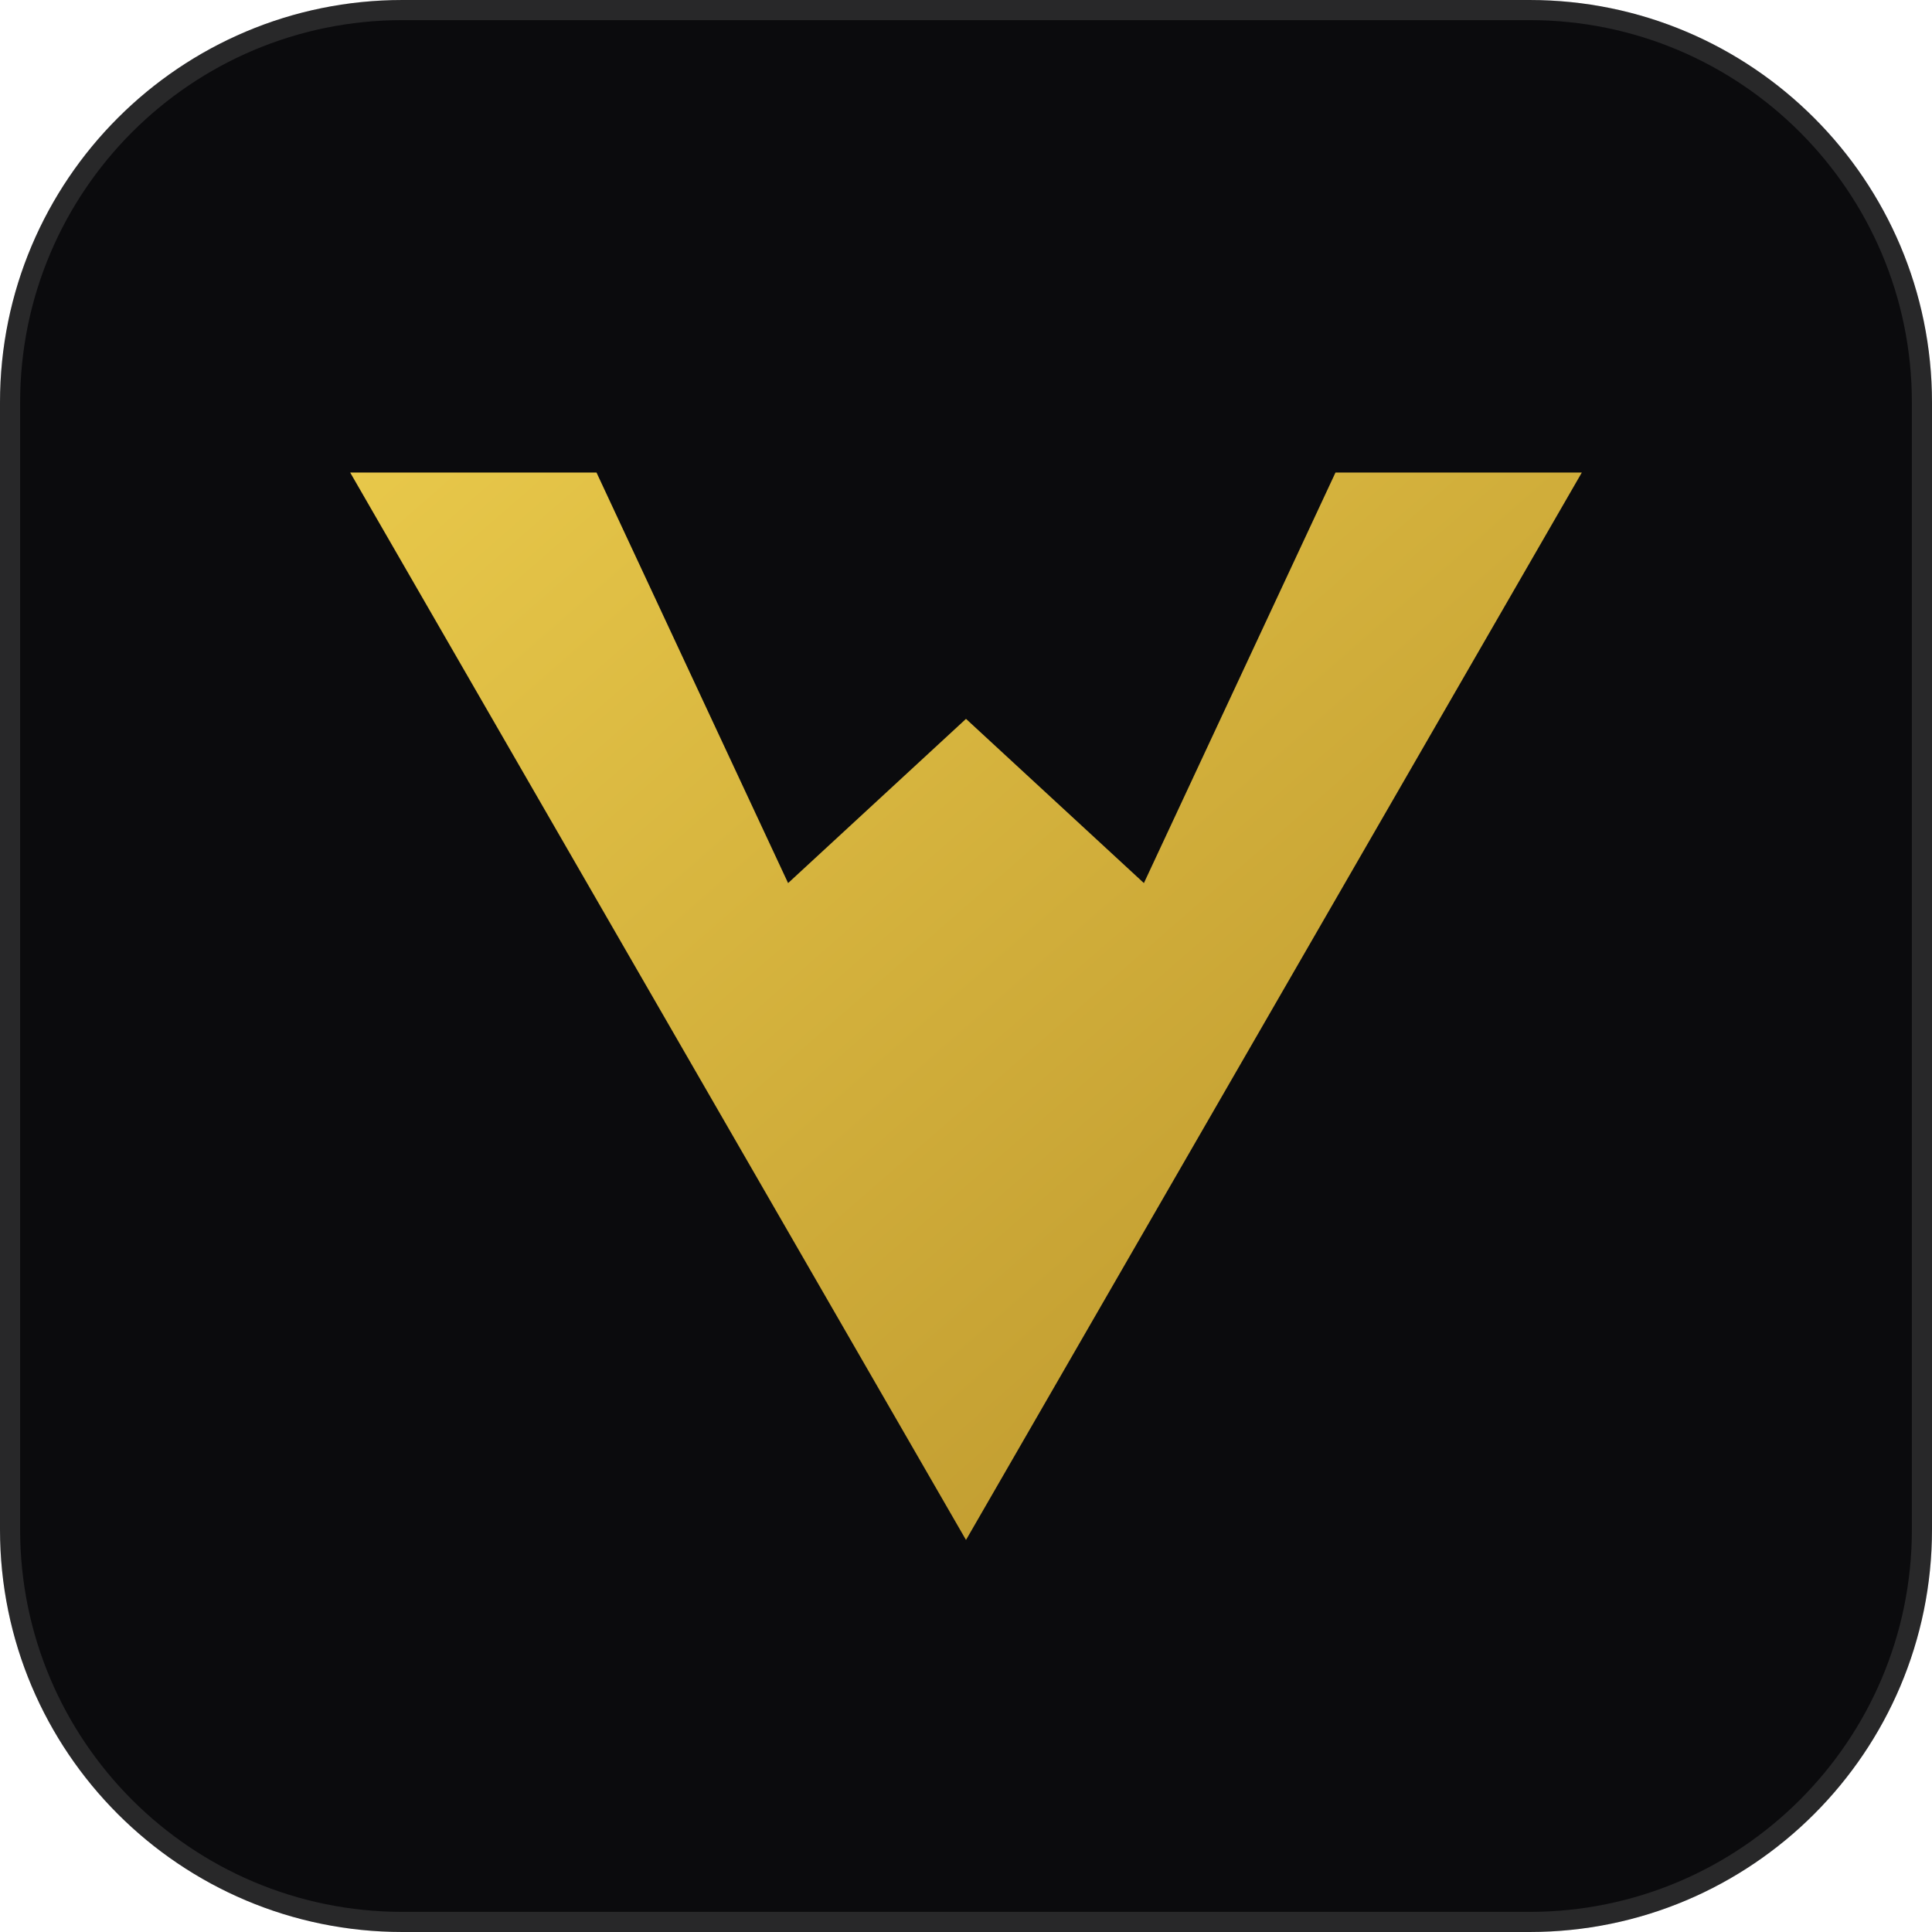
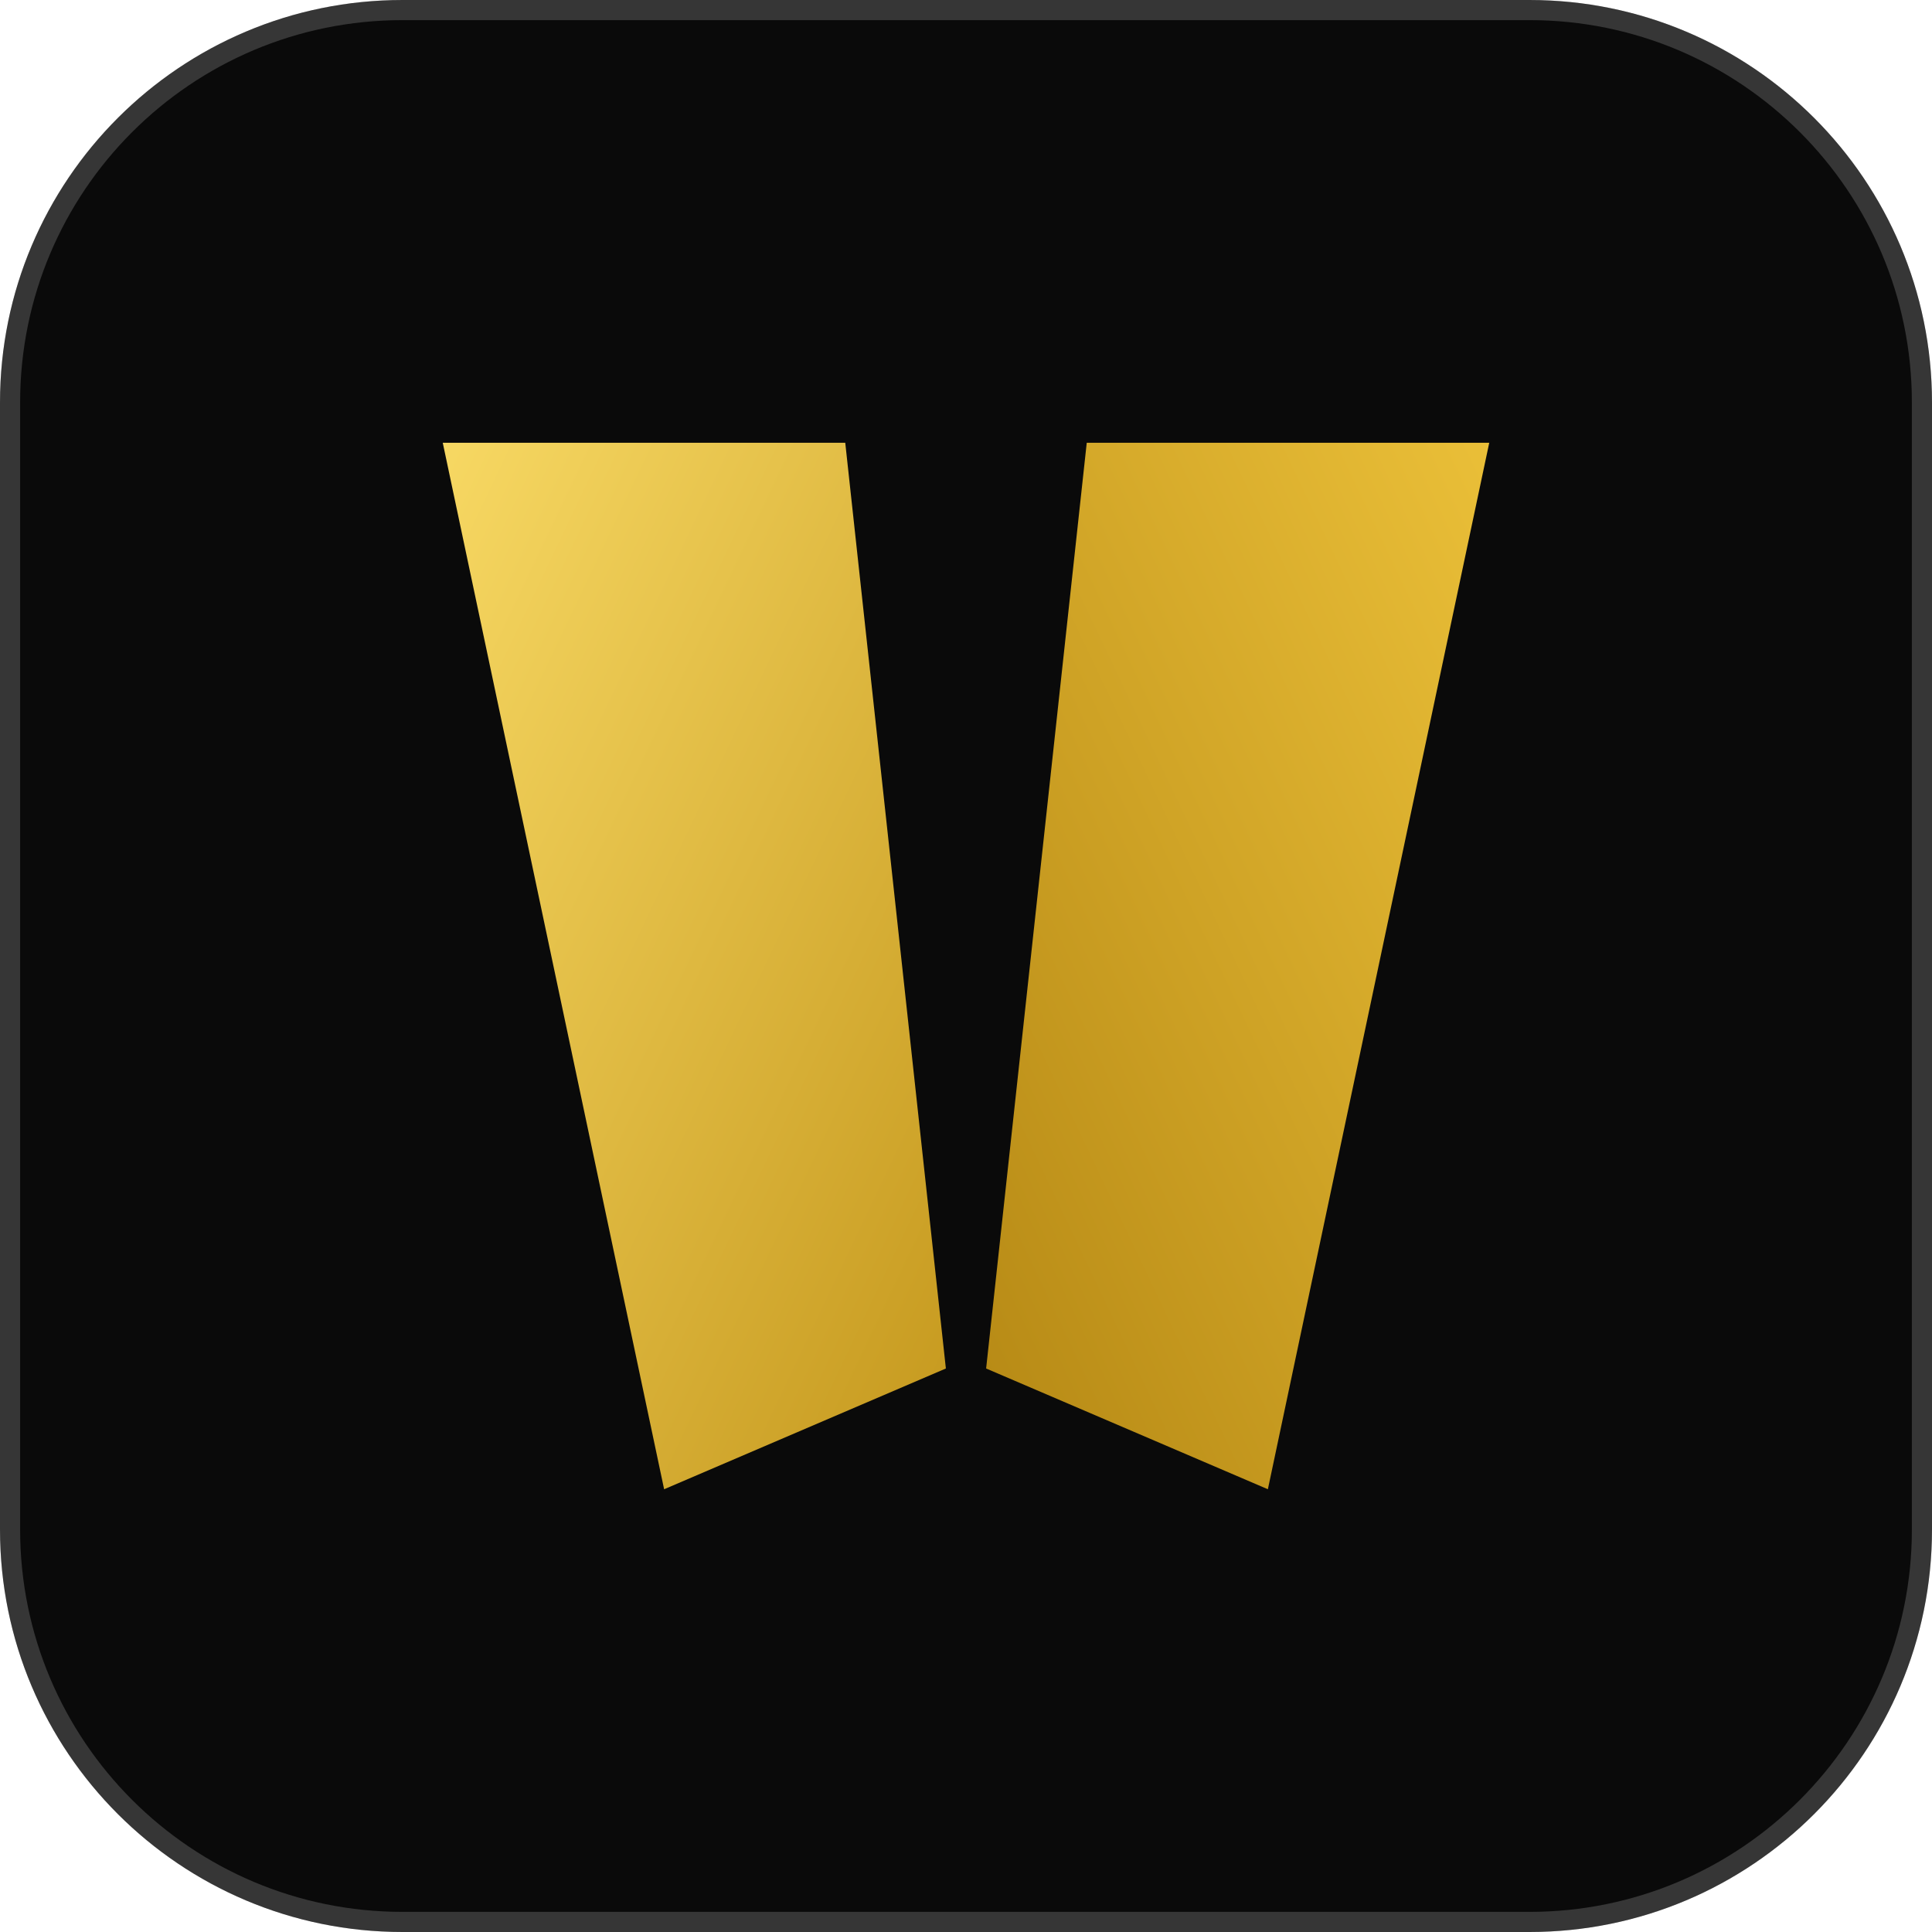
- <svg xmlns="http://www.w3.org/2000/svg" viewBox="0 0 96 96" width="96" height="96" role="img" aria-label="Virtue &amp; Co. Webworks">
+ <svg xmlns="http://www.w3.org/2000/svg" viewBox="0 0 96 96" fill="none">
  <defs>
-     <linearGradient id="vw-gold" x1="0%" y1="0%" x2="100%" y2="100%">
-       <stop offset="0%" stop-color="#E8C84A" />
-       <stop offset="100%" stop-color="#B8922A" />
+     <linearGradient id="virtue-gold-l" x1="0%" y1="0%" x2="100%" y2="100%">
+       <stop offset="0%" stop-color="#f7d863" />
+       <stop offset="100%" stop-color="#c5981d" />
+     </linearGradient>
+     <linearGradient id="virtue-gold-r" x1="100%" y1="0%" x2="0%" y2="100%">
+       <stop offset="0%" stop-color="#eabf38" />
+       <stop offset="100%" stop-color="#b58814" />
    </linearGradient>
  </defs>
-   <rect width="96" height="96" rx="20" fill="#0B0B0D" />
-   <rect x="0.5" y="0.5" width="95" height="95" rx="19.5" fill="none" stroke="rgba(255,255,255,0.12)" stroke-width="1" />
-   <g transform="translate(48,50) scale(0.68) translate(-50,-41)">
-     <polygon points="5,2 23,2 37,32 50,20 63,32 77,2 95,2 50,80" fill="url(#vw-gold)" />
-   </g>
+   <rect width="96" height="96" rx="20" fill="#0a0a0a" />
+   <rect x="0.5" y="0.5" width="95" height="95" rx="19.5" stroke="rgba(255,255,255,0.18)" />
+   <path d="M 22,22 L 42,22 L 47,68 L 33,74 Z" fill="url(#virtue-gold-l)" />
+   <path d="M 74,22 L 54,22 L 49,68 L 63,74 Z" fill="url(#virtue-gold-r)" />
</svg>
